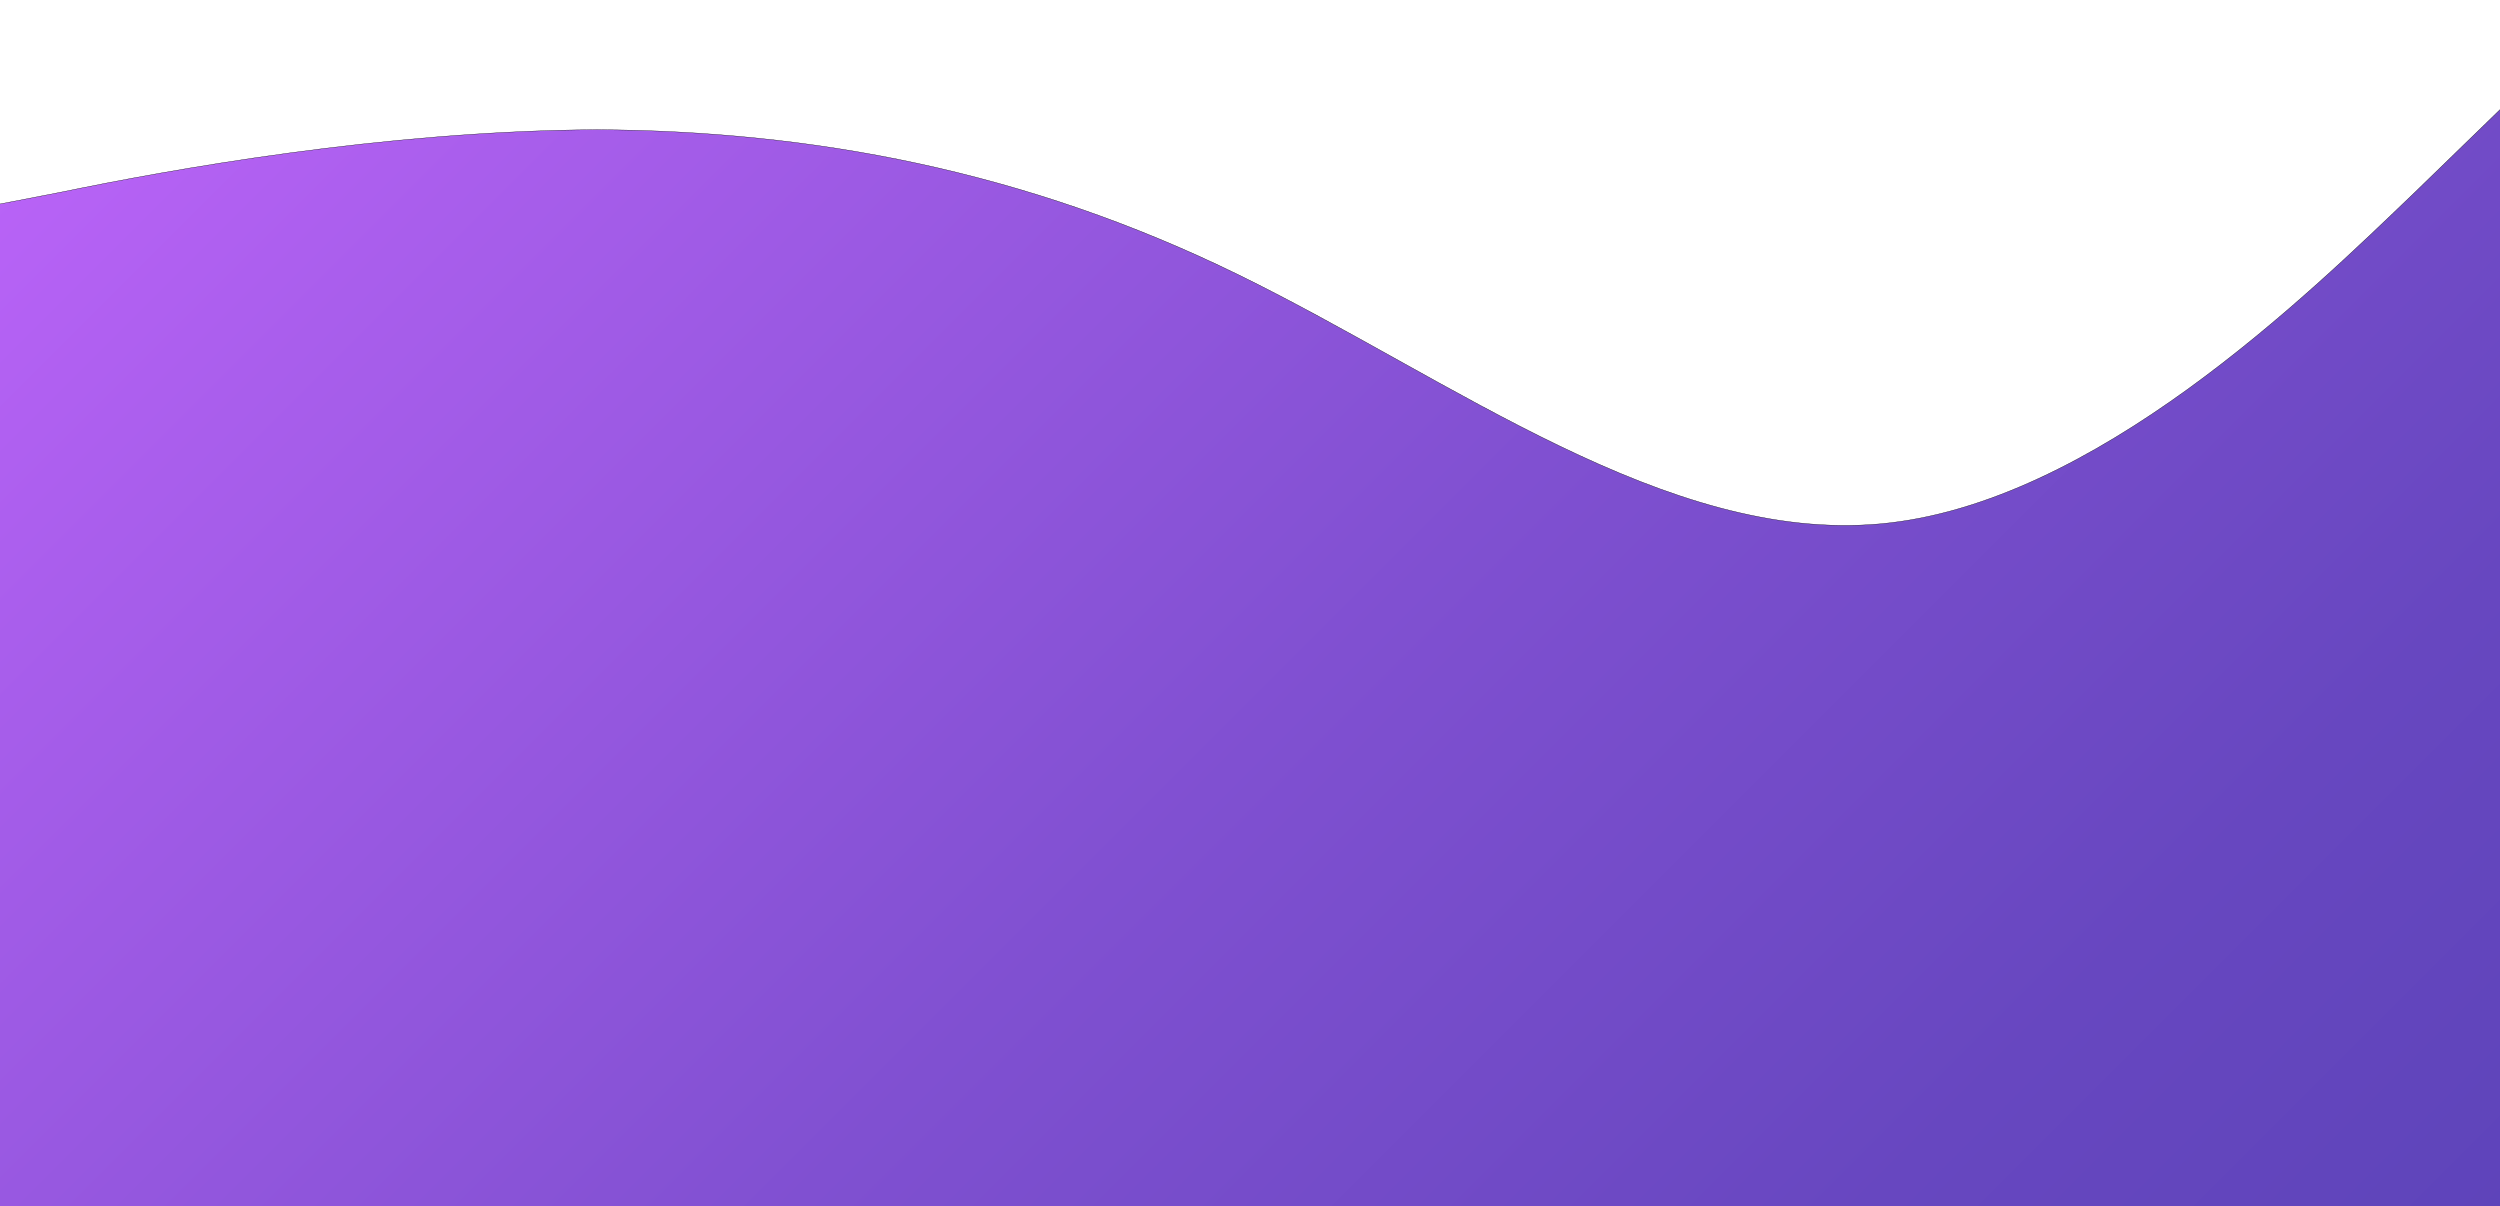
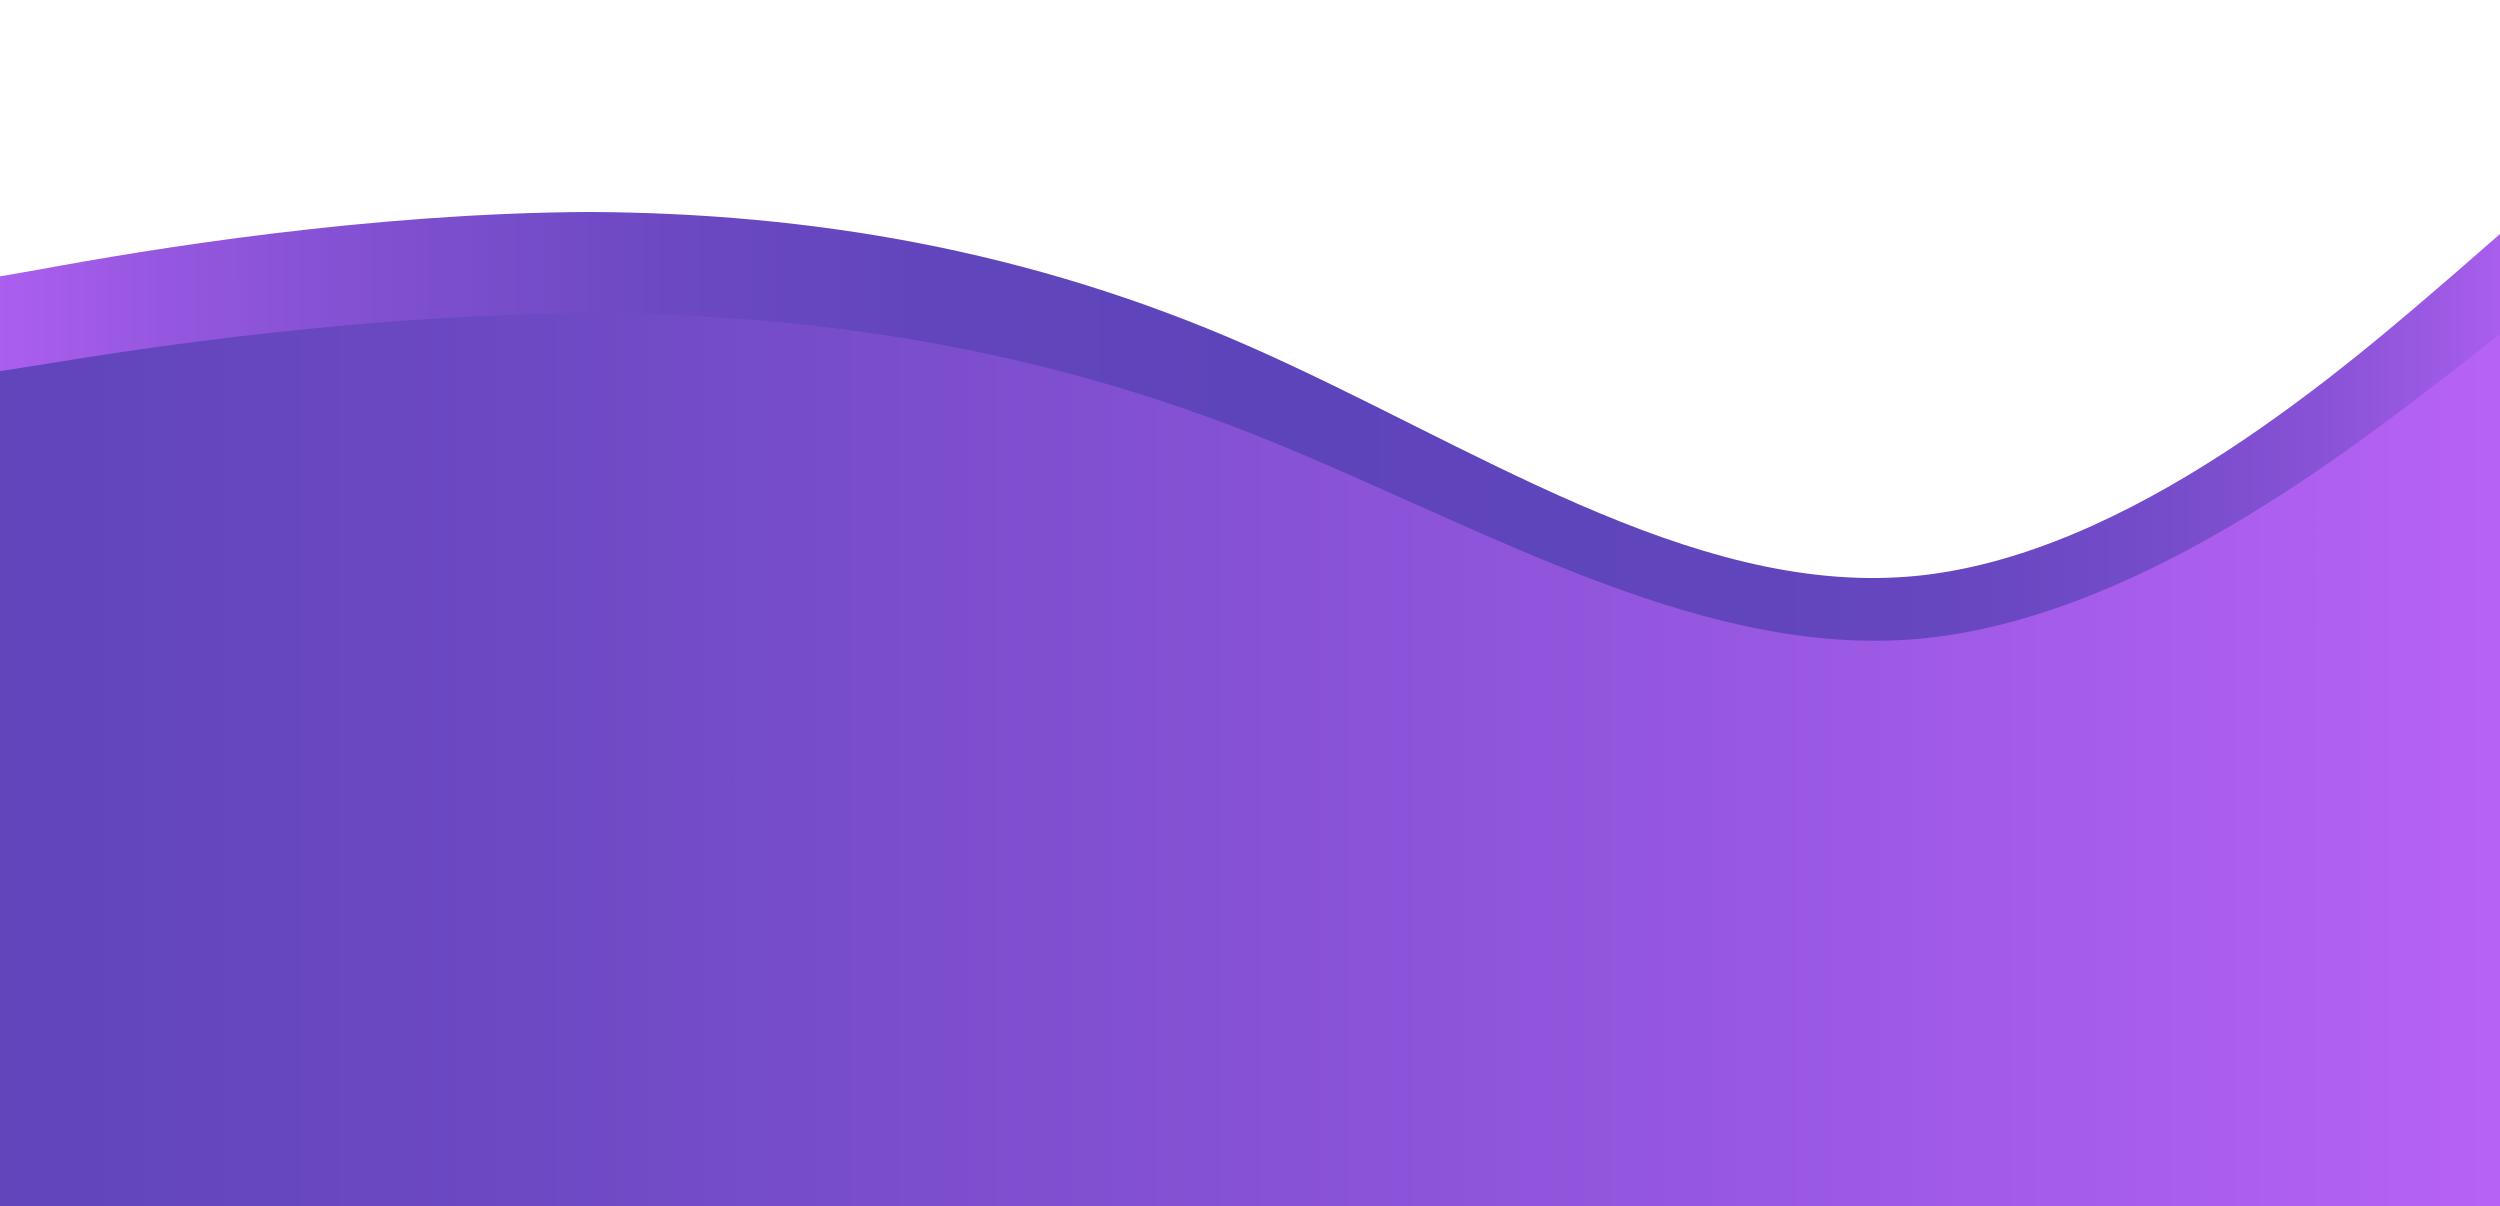
<svg xmlns="http://www.w3.org/2000/svg" version="1.1" id="Capa_1" x="0px" y="0px" viewBox="0 0 1920 925.9" style="enable-background:new 0 0 1920 925.9;" xml:space="preserve">
  <style type="text/css">
	.st0{display:none;}
	.st1{display:inline;fill:#B963F7;}
	.st2{display:inline;fill:#B261F2;}
	.st3{display:inline;fill:#5E44BA;}
	.st4{fill:url(#SVGID_1_);}
	.st5{fill:#B261F2;}
- 	.st6{fill:url(#SVGID_2_);stroke:#000000;stroke-width:0.25;stroke-linecap:square;stroke-linejoin:round;stroke-miterlimit:10;}
+ 	.st6{fill:url(#SVGID_2_);}
+ 	.st7{fill:url(#SVGID_3_);}
+ 	.st8{fill:url(#SVGID_4_);stroke:#000000;stroke-width:0.249;stroke-linecap:square;stroke-linejoin:round;stroke-miterlimit:10;}
</style>
  <g id="Capa_2_1_" class="st0">
    <path class="st1" d="M3,1084c160.1,0,320.2,0,480.2,0c160.1,0,320.3,0,480.4,0s320,0,480.1,0s320.2,0,400.2,0h80V264l-80,76   c-80,75-240.1,228.7-400.2,242.9s-320.2-105.5-480.2-182.3S643.3,295.2,483.2,294.4c-160,0.8-320.1,29.4-400.2,45.6L3,355.1V1084z" />
  </g>
  <g id="Capa_2_3_" class="st0">
    <path class="st2" d="M-115.3,925.9c118.1-23.1,273.1-47.4,456-60c123.9-8.5,297.7-20,519.1,0c223.6,20.2,285.4,53.4,582.1,84   c119.7,12.4,217.5,18.1,279,21c66-4,132-8,198-12c0.3-317,0.5-634.1,0.8-951.1c-27.9,28.2-81.2,77.7-156.7,119.8   C1399.5,329.9,992.4-39.1,393.6,41.7c-147.7,19.9-266.1,60.7-346.4,94.1c-53.2,21.3-106.4,42.6-159.5,64   C-113.4,441.8-114.3,683.9-115.3,925.9z" />
  </g>
  <g id="Capa_2_2_" class="st0">
-     <path class="st3" d="M-106.7,955.8c202.1-49.7,377.4-67.8,510.5-73.7c224.6-10,403,12.1,531.1,28.4c230.4,29.3,240.8,51.9,492,80.1   c90.2,10.1,240.4,24.3,432,10.6c27.5-2,50.3-4.1,66-5.7c-1.7-309.6-3.4-619.1-5.1-928.7c-27.8,27.4-80.9,75.3-156.1,116   C1386.5,387.1,1036.4,92,400,99.7c-93.7,1.1-240.6,9.4-422.1,49.3l-84.6,16.7V955.8z" />
+     <path class="st3" d="M-106.7,955.8c202.1-49.7,377.4-67.8,510.5-73.7c224.6-10,403,12.1,531.1,28.4c230.4,29.3,240.8,51.9,492,80.1   c90.2,10.1,240.4,24.3,432,10.6c27.5-2,50.3-4.1,66-5.7c-1.7-309.6-3.4-619.1-5.1-928.7c-27.8,27.4-80.9,75.3-156.1,116   C1386.5,387.1,1036.4,92,400,99.7c-93.7,1.1-240.6,9.4-422.1,49.3l-84.6,16.7C-106.7,165.7-106.7,955.8-106.7,955.8z" />
  </g>
-   <linearGradient id="SVGID_1_" gradientUnits="userSpaceOnUse" x1="399.754" y1="370.146" x2="399.754" y2="370.146" gradientTransform="matrix(1 0 0 -1 0 1080)">
+   <linearGradient id="SVGID_1_" gradientUnits="userSpaceOnUse" x1="399.8" y1="709.9" x2="399.8" y2="709.9">
    <stop offset="0" style="stop-color:#B963F7" />
    <stop offset="3.452799e-02" style="stop-color:#B261F2" />
    <stop offset="0.282" style="stop-color:#8551D4" />
    <stop offset="0.474" style="stop-color:#6848C1" />
    <stop offset="0.584" style="stop-color:#5E44BA" />
  </linearGradient>
  <path class="st4" d="M399.8,709.9" />
  <path class="st5" d="M907.8,985.9" />
  <path class="st5" d="M2248.9,1114.9" />
  <g id="Capa_2_4_">
-     <linearGradient id="SVGID_2_" gradientUnits="userSpaceOnUse" x1="291.255" y1="917.961" x2="1659.192" y2="-449.976" gradientTransform="matrix(1 0 0 -1 0 755.8192)">
-       <stop offset="0" style="stop-color:#B963F7" />
-       <stop offset="0.134" style="stop-color:#A95EEC" />
-       <stop offset="0.514" style="stop-color:#8050D1" />
-       <stop offset="0.816" style="stop-color:#6747C0" />
-       <stop offset="0.998" style="stop-color:#5E44BA" />
+     <linearGradient id="SVGID_2_" gradientUnits="userSpaceOnUse" x1="-54.191" y1="855.528" x2="1973.17" y2="855.528" gradientTransform="matrix(1 0 0 1 0 -324.1808)">
+       <stop offset="0" style="stop-color:#B562F4" />
+       <stop offset="8.743642e-02" style="stop-color:#9657E0" />
+       <stop offset="0.181" style="stop-color:#7E4FCF" />
+       <stop offset="0.279" style="stop-color:#6C49C3" />
+       <stop offset="0.383" style="stop-color:#6145BC" />
+       <stop offset="0.504" style="stop-color:#5E44BA" />
+       <stop offset="0.684" style="stop-color:#6045BC" />
+       <stop offset="0.774" style="stop-color:#6847C1" />
+       <stop offset="0.845" style="stop-color:#754CCA" />
+       <stop offset="0.905" style="stop-color:#8852D6" />
+       <stop offset="0.958" style="stop-color:#A05BE6" />
+       <stop offset="1" style="stop-color:#B963F7" />
    </linearGradient>
-     <path class="st6" d="M-34.3,928.1h82.1c82.1,0,246.2,0,410.7,0s328.7,0,493,0c164.3,0,328.4,0,492.6,0s328.5,0,410.7,0h82.1V67.8   l-82.1,79.7c-82.1,78.7-246.4,239.9-410.7,254.8c-164.3,14.9-328.5-110.7-492.8-191.2S622.8,100.5,458.5,99.6   c-164.3,0.9-328.5,30.8-410.7,47.8l-82.1,15.9V928.1z" />
+     <path class="st6" d="M-54.2,929.3h84.4c84.4,0,253.2,0,422.4,0s338.1,0,507,0s337.8,0,506.6,0s337.9,0,422.4,0h84.4V133.4   l-84.4,73.7c-84.4,72.8-253.4,221.9-422.4,235.7S1128.5,340.4,959.5,266S621.6,163.6,452.6,162.8c-169,0.8-337.9,28.5-422.4,44.2   l-84.4,14.7L-54.2,929.3L-54.2,929.3z" />
  </g>
+   <g id="Capa_2_5_">
+     <linearGradient id="SVGID_3_" gradientUnits="userSpaceOnUse" x1="-52.925" y1="894.486" x2="1974.436" y2="894.486" gradientTransform="matrix(1 0 0 1 0 -324.1808)">
+       <stop offset="0" style="stop-color:#5E44BA" />
+       <stop offset="0.221" style="stop-color:#6D49C4" />
+       <stop offset="0.642" style="stop-color:#9356DE" />
+       <stop offset="1" style="stop-color:#B963F7" />
+     </linearGradient>
+     <path class="st7" d="M-52.9,926.5h84.4c84.4,0,253.2,0,422.4,0s338.1,0,507,0s337.8,0,506.6,0s337.9,0,422.4,0h84.4V214.1l-84.4,66   c-84.4,65.2-253.4,198.7-422.4,211s-337.9-91.7-506.8-158.3s-337.9-91.6-506.8-92.3c-169,0.7-337.9,25.5-422.4,39.6l-84.4,13.2   L-52.9,926.5L-52.9,926.5z" />
+   </g>
+   <linearGradient id="SVGID_4_" gradientUnits="userSpaceOnUse" x1="562.989" y1="596.975" x2="562.989" y2="596.975">
+     <stop offset="0" style="stop-color:#5E44BA" />
+     <stop offset="0.221" style="stop-color:#6D49C4" />
+     <stop offset="0.642" style="stop-color:#9356DE" />
+     <stop offset="1" style="stop-color:#B963F7" />
+   </linearGradient>
+   <path class="st8" d="M563,597" />
</svg>
